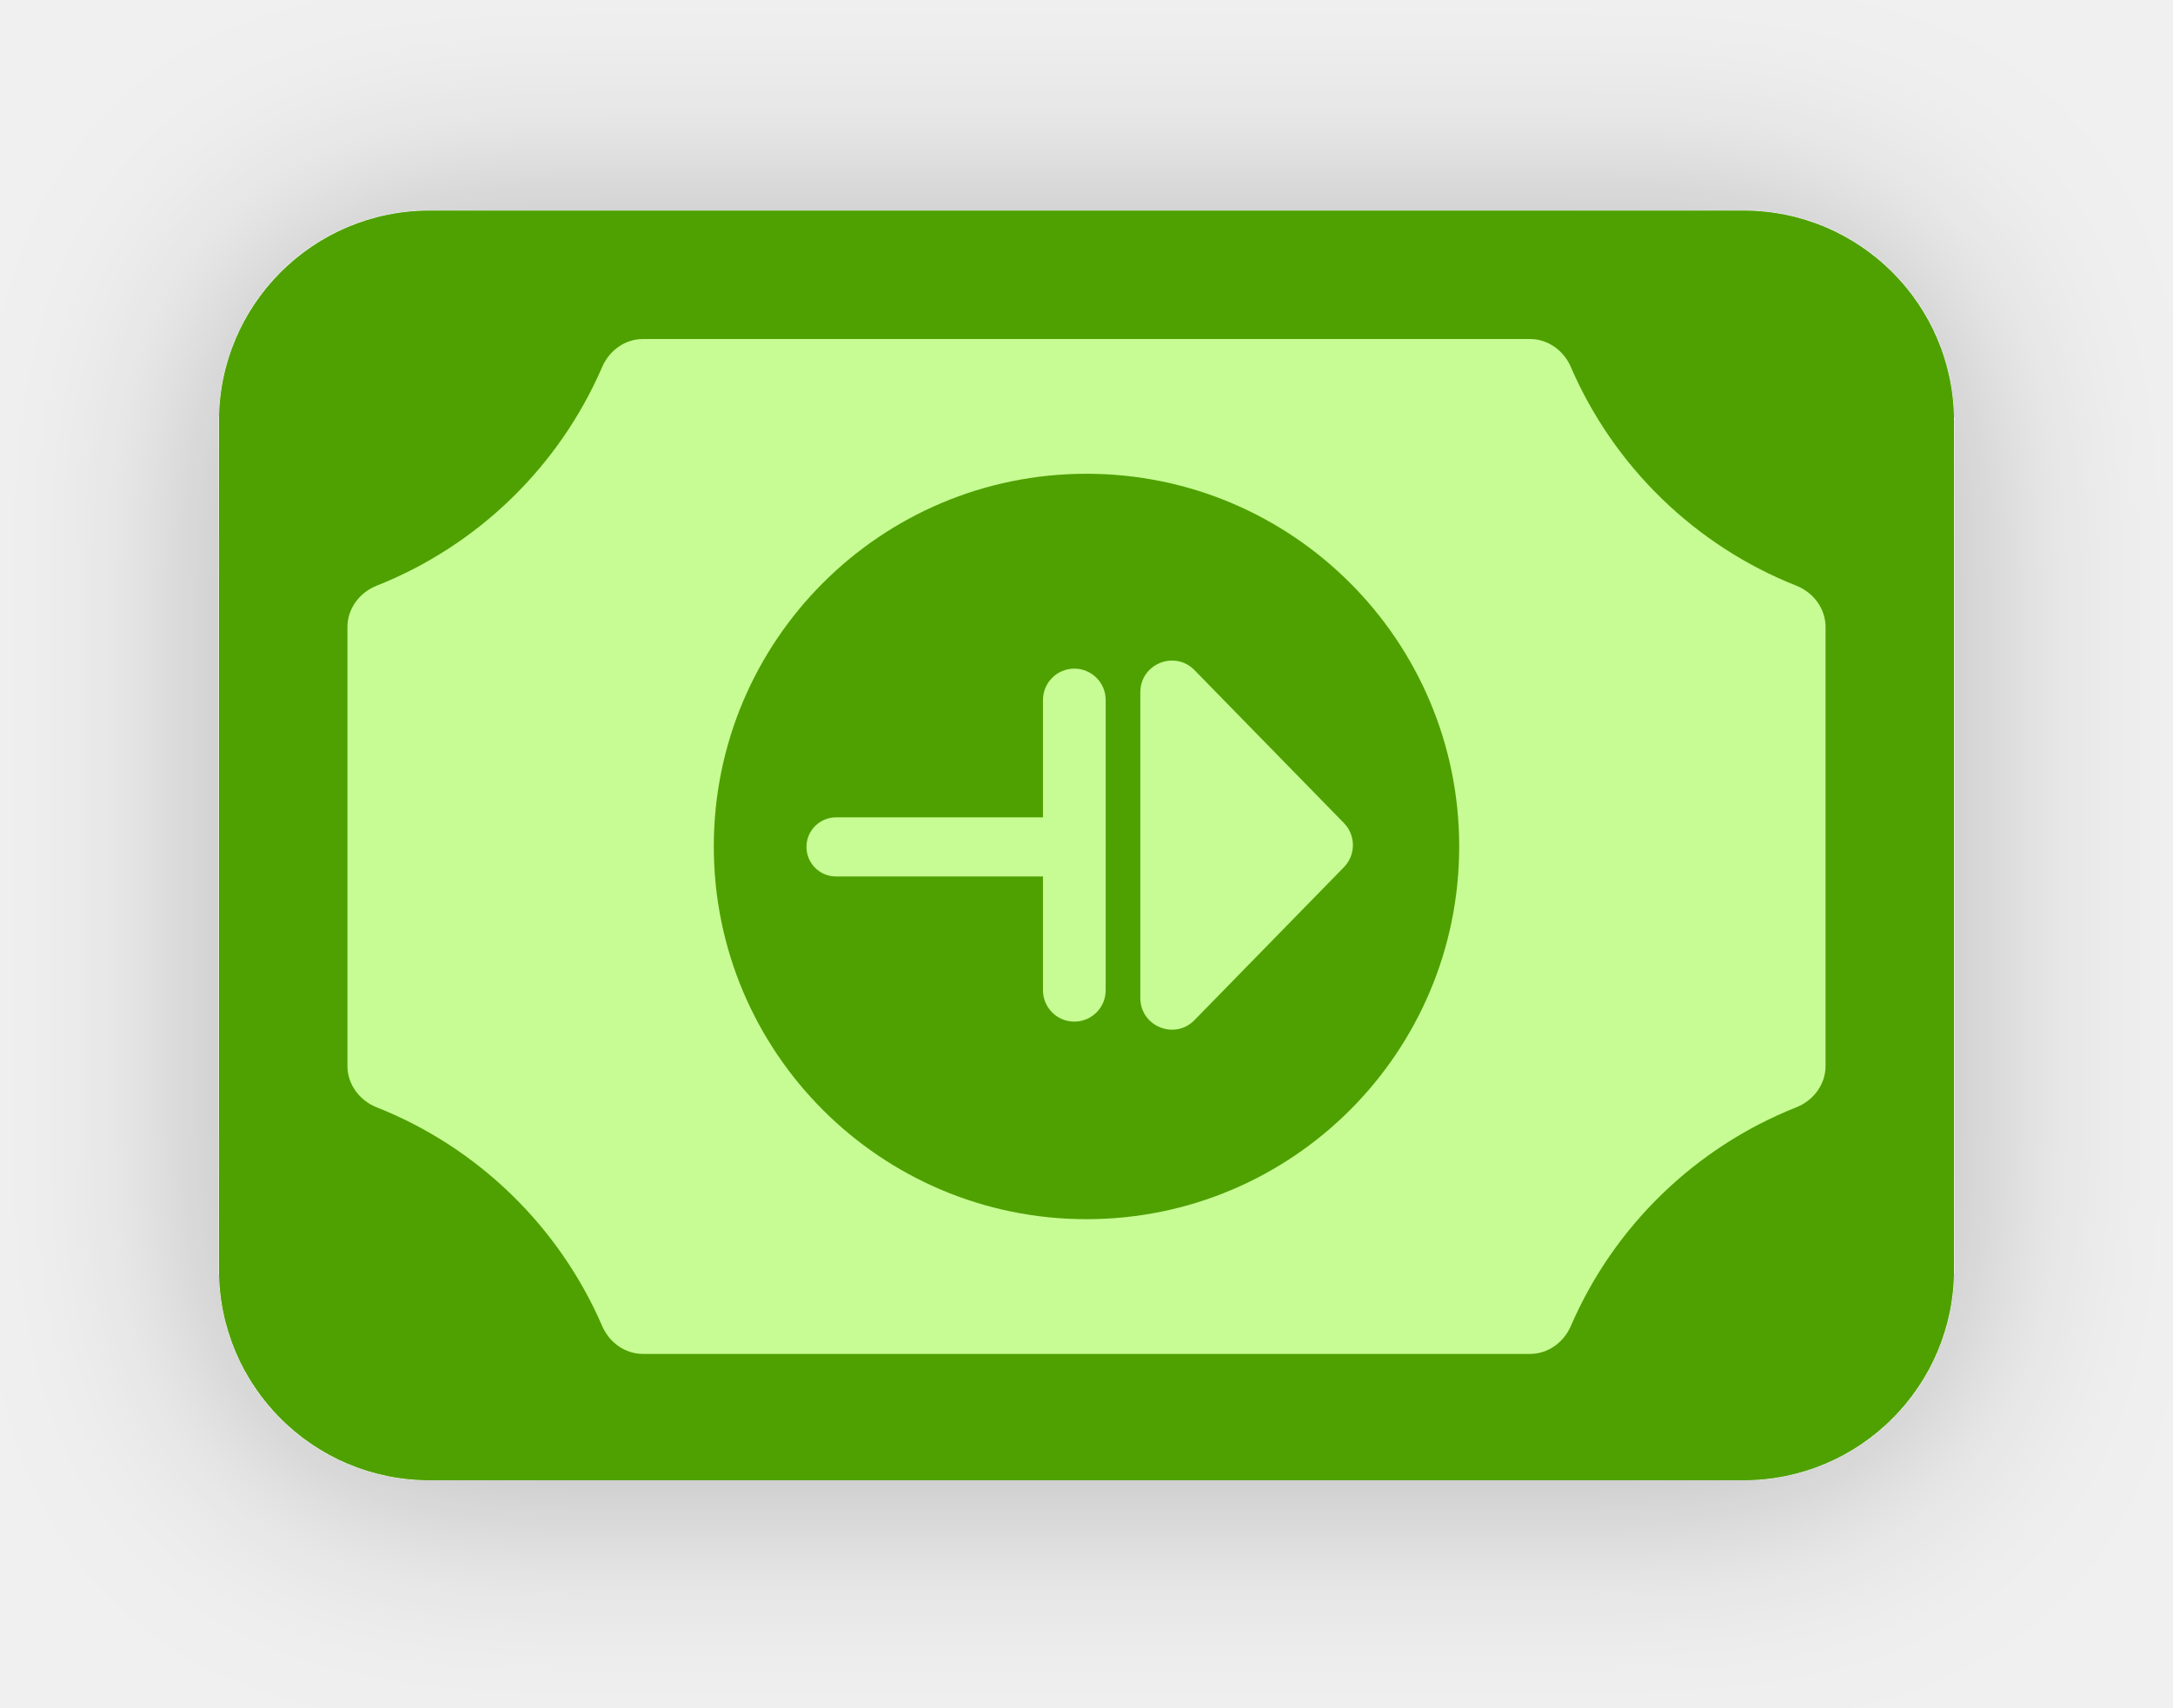
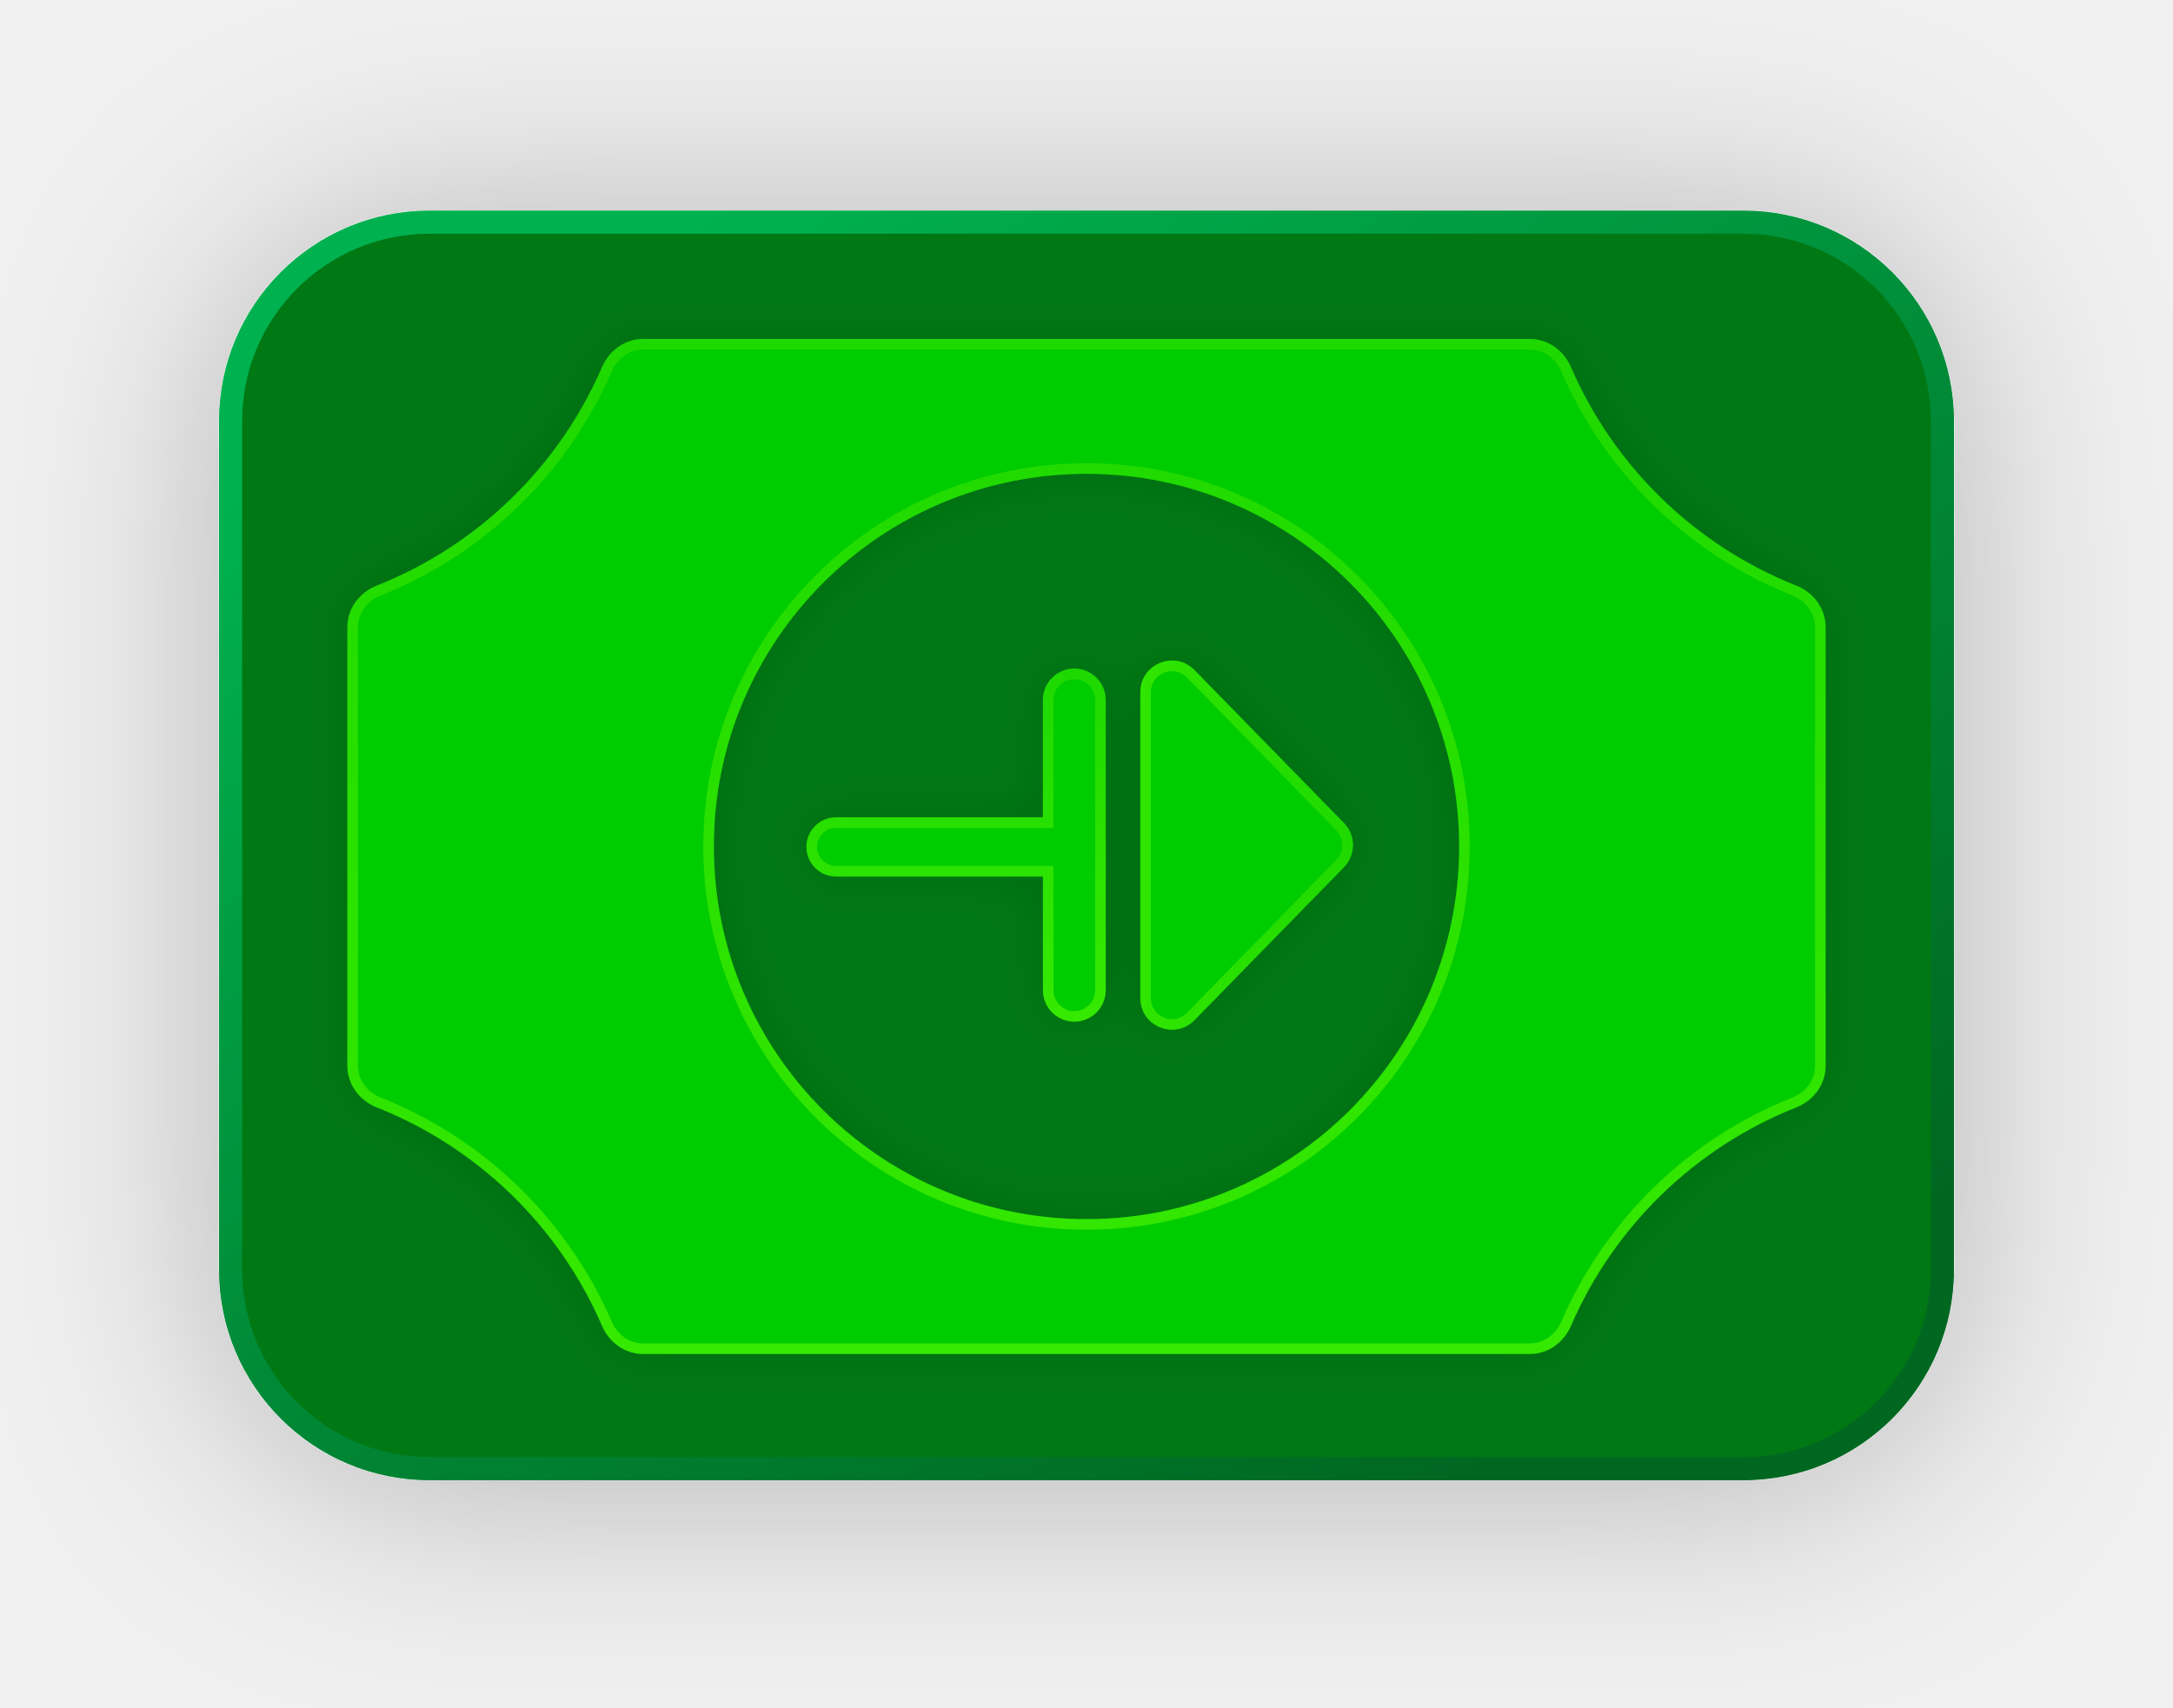
<svg xmlns="http://www.w3.org/2000/svg" width="1032" height="811" viewBox="0 0 1032 811" fill="none">
-   <g filter="url(#filter0_d_32_139)">
-     <rect x="104" y="100" width="824" height="603" rx="100" fill="#4EA100" />
-     <circle cx="516" cy="402" r="156" fill="#4EA100" />
-     <path d="M726.623 161C735.141 161 742.632 166.441 746.009 174.261C766.433 221.553 805.08 259.132 853.102 278.148C861.25 281.375 867 289.021 867 297.784V506.246C867 515.01 861.25 522.656 853.102 525.882C805.089 544.894 766.448 582.463 746.021 629.742C742.643 637.56 735.153 643 726.636 643H305.364C296.847 643 289.357 637.56 285.979 629.742C265.552 582.463 226.911 544.894 178.898 525.882C170.75 522.656 165 515.01 165 506.246V297.784C165 289.021 170.75 281.375 178.898 278.148C226.92 259.132 265.567 221.553 285.991 174.261C289.368 166.441 296.859 161 305.377 161L726.623 161Z" fill="#C7FB93" />
-     <circle cx="516" cy="402" r="177" fill="#4EA100" />
-     <path d="M638.255 390.874C643.951 396.703 643.951 406.013 638.255 411.842L567.291 484.46C557.892 494.077 541.563 487.423 541.563 473.976L541.563 328.74C541.563 315.293 557.893 308.639 567.291 318.256L638.255 390.874Z" fill="#C7FB93" />
-     <rect x="383" y="416.25" width="28.082" height="142.11" rx="14.041" transform="rotate(-90 383 416.25)" fill="#C7FB93" />
-     <rect x="525.111" y="485.178" width="29.784" height="167.639" rx="14.892" transform="rotate(180 525.111 485.178)" fill="#C7FB93" />
+   <g filter="url(#filter0_d_44_175)">
+     <rect x="109.5" y="105.5" width="813" height="592" rx="94.5" fill="#007814" stroke="url(#paint0_linear_44_175)" stroke-width="11" />
+     <g filter="url(#filter1_d_44_175)">
+       <mask id="path-2-inside-1_44_175" fill="white">
+         <path d="M726.623 161C735.141 161 742.631 166.441 746.009 174.262C766.433 221.553 805.08 259.133 853.102 278.148C861.25 281.375 867 289.02 867 297.784V506.246C867 515.01 861.25 522.655 853.102 525.882C805.089 544.894 766.448 582.464 746.021 629.742C742.643 637.561 735.154 643 726.637 643H305.363C296.846 643 289.357 637.561 285.979 629.742C265.551 582.463 226.911 544.894 178.898 525.882C170.75 522.655 165 515.01 165 506.246V297.784C165 289.02 170.75 281.375 178.898 278.148C226.92 259.133 265.567 221.553 285.991 174.262C289.369 166.441 296.859 161 305.377 161L726.623 161ZM516 225C418.246 225 339 304.246 339 402C339 499.754 418.246 579 516 579C613.754 579 693 499.754 693 402C693 304.246 613.754 225 516 225Z" />
+       </mask>
+       <path d="M726.623 161C735.141 161 742.631 166.441 746.009 174.262C766.433 221.553 805.08 259.133 853.102 278.148C861.25 281.375 867 289.02 867 297.784V506.246C867 515.01 861.25 522.655 853.102 525.882C805.089 544.894 766.448 582.464 746.021 629.742C742.643 637.561 735.154 643 726.637 643H305.363C296.846 643 289.357 637.561 285.979 629.742C265.551 582.463 226.911 544.894 178.898 525.882C170.75 522.655 165 515.01 165 506.246V297.784C165 289.02 170.75 281.375 178.898 278.148C226.92 259.133 265.567 221.553 285.991 174.262C289.369 166.441 296.859 161 305.377 161L726.623 161ZM516 225C418.246 225 339 304.246 339 402C339 499.754 418.246 579 516 579C613.754 579 693 499.754 693 402C693 304.246 613.754 225 516 225Z" fill="#00CD00" />
+       <path d="M726.623 161V156V156V161ZM746.009 174.262L741.419 176.244V176.244L746.009 174.262ZM853.102 278.148L854.942 273.5V273.5L853.102 278.148ZM867 297.784H872V297.784L867 297.784ZM867 506.246L872 506.246V506.246H867ZM853.102 525.882L854.942 530.531V530.531L853.102 525.882ZM746.021 629.742L750.611 631.725V631.725L746.021 629.742ZM726.637 643V648H726.637L726.637 643ZM305.363 643L305.363 648H305.363V643ZM285.979 629.742L281.389 631.725L281.389 631.725L285.979 629.742ZM178.898 525.882L177.058 530.531L177.058 530.531L178.898 525.882ZM165 506.246H160V506.246L165 506.246ZM165 297.784L160 297.784V297.784H165ZM178.898 278.148L177.058 273.5L177.058 273.5L178.898 278.148ZM285.991 174.262L290.581 176.244L290.581 176.244L285.991 174.262ZM305.377 161V156H305.377L305.377 161ZM726.623 161V166C732.94 166 738.747 170.058 741.419 176.244L746.009 174.262L750.599 172.279C746.516 162.825 737.343 156 726.623 156V161ZM746.009 174.262L741.419 176.244C762.367 224.751 802.002 263.291 851.261 282.797L853.102 278.148L854.942 273.5C808.158 254.974 770.498 218.355 750.599 172.279L746.009 174.262ZM853.102 278.148L851.261 282.797C857.711 285.351 862 291.287 862 297.784L867 297.784L872 297.784C872 286.754 864.789 277.399 854.942 273.5L853.102 278.148ZM867 297.784H862V506.246H867H872V297.784H867ZM867 506.246L862 506.246C862 512.743 857.711 518.679 851.261 521.233L853.102 525.882L854.942 530.531C864.789 526.632 872 517.276 872 506.246L867 506.246ZM853.102 525.882L851.261 521.233C802.011 540.735 762.384 579.265 741.432 627.759L746.021 629.742L750.611 631.725C770.513 585.662 808.167 549.053 854.942 530.531L853.102 525.882ZM746.021 629.742L741.432 627.759C738.76 633.943 732.953 638 726.637 638L726.637 643L726.637 648C737.354 648 746.527 641.178 750.611 631.725L746.021 629.742ZM726.637 643V638H305.363V643V648H726.637V643ZM305.363 643L305.363 638C299.047 638 293.24 633.943 290.568 627.759L285.979 629.742L281.389 631.725C285.473 641.178 294.646 648 305.363 648L305.363 643ZM285.979 629.742L290.568 627.759C269.616 579.265 229.989 540.735 180.739 521.233L178.898 525.882L177.058 530.531C223.833 549.053 261.487 585.662 281.389 631.725L285.979 629.742ZM178.898 525.882L180.739 521.233C174.289 518.679 170 512.743 170 506.246L165 506.246L160 506.246C160 517.276 167.211 526.632 177.058 530.531L178.898 525.882ZM165 506.246H170V297.784H165H160V506.246H165ZM165 297.784L170 297.784C170 291.287 174.289 285.351 180.739 282.797L178.898 278.148L177.058 273.5C167.211 277.399 160 286.754 160 297.784L165 297.784ZM178.898 278.148L180.739 282.797C229.998 263.292 269.633 224.751 290.581 176.244L285.991 174.262L281.401 172.279C261.502 218.355 223.842 254.974 177.058 273.5L178.898 278.148ZM285.991 174.262L290.581 176.244C293.253 170.058 299.06 166 305.377 166L305.377 161L305.377 156C294.657 156 285.484 162.825 281.401 172.279L285.991 174.262ZM305.377 161V166L726.623 166V161V156L305.377 156V161ZM516 225V220C415.484 220 334 301.484 334 402H339H344C344 307.007 421.007 230 516 230V225ZM339 402H334C334 502.516 415.484 584 516 584V579V574C421.007 574 344 496.993 344 402H339ZM516 579V584C616.516 584 698 502.516 698 402H693H688C688 496.993 610.993 574 516 574V579ZM693 402H698C698 301.484 616.516 220 516 220V225V230C610.993 230 688 307.007 688 402H693Z" fill="url(#paint1_linear_44_175)" fill-opacity="0.6" mask="url(#path-2-inside-1_44_175)" />
+       <path d="M638.255 390.874C643.951 396.703 643.951 406.013 638.255 411.842L567.291 484.46C557.892 494.077 541.563 487.423 541.563 473.976L541.563 328.74C541.563 315.293 557.893 308.639 567.291 318.256L638.255 390.874Z" fill="#00CD00" />
+       <path d="M636.467 392.621C641.213 397.478 641.213 405.238 636.467 410.095L565.503 482.712C557.671 490.726 544.062 485.181 544.062 473.976L544.062 328.74C544.062 317.534 557.671 311.989 565.503 320.004L636.467 392.621Z" stroke="url(#paint2_linear_44_175)" stroke-opacity="0.6" stroke-width="5" />
+       <mask id="path-6-inside-2_44_175" fill="white">
+         <path d="M510.218 317.539C518.442 317.539 525.109 324.206 525.109 332.431V402.136C525.109 402.16 525.11 402.185 525.11 402.209C525.11 402.233 525.109 402.257 525.109 402.281V470.286C525.109 478.511 518.442 485.178 510.218 485.178C501.993 485.178 495.326 478.511 495.326 470.286V416.25H397.041C389.286 416.25 383 409.964 383 402.209C383 394.455 389.287 388.168 397.041 388.168H495.326V332.431C495.326 324.206 501.993 317.539 510.218 317.539Z" />
+       </mask>
+       <path d="M510.218 317.539C518.442 317.539 525.109 324.206 525.109 332.431V402.136C525.109 402.16 525.11 402.185 525.11 402.209C525.11 402.233 525.109 402.257 525.109 402.281V470.286C525.109 478.511 518.442 485.178 510.218 485.178C501.993 485.178 495.326 478.511 495.326 470.286V416.25H397.041C389.286 416.25 383 409.964 383 402.209C383 394.455 389.287 388.168 397.041 388.168H495.326V332.431C495.326 324.206 501.993 317.539 510.218 317.539Z" fill="#00CD00" />
+       <path d="M510.218 317.539L510.218 312.539H510.218V317.539ZM525.109 332.431H530.109V332.431H525.109ZM525.109 402.136H520.109V402.149L520.109 402.161L525.109 402.136ZM525.11 402.209H530.11V402.209L525.11 402.209ZM525.109 402.281L520.109 402.256L520.109 402.269V402.281H525.109ZM525.109 470.286L530.109 470.286V470.286H525.109ZM510.218 485.178V490.178H510.218L510.218 485.178ZM495.326 470.286H490.326V470.286L495.326 470.286ZM495.326 416.25H500.326V411.25H495.326V416.25ZM397.041 416.25V411.25V411.25V416.25ZM383 402.209L378 402.209V402.209H383ZM397.041 388.168V383.168V383.168V388.168ZM495.326 388.168V393.168H500.326V388.168H495.326ZM495.326 332.431H500.326V332.431H495.326ZM510.218 317.539L510.218 322.539C515.681 322.539 520.109 326.968 520.109 332.431H525.109H530.109C530.109 321.445 521.204 312.539 510.218 312.539L510.218 317.539ZM525.109 332.431H520.109V402.136H525.109H530.109V332.431H525.109ZM525.109 402.136L520.109 402.161C520.11 402.192 520.11 402.217 520.11 402.234C520.11 402.242 520.11 402.25 520.111 402.255C520.111 402.259 520.111 402.265 520.111 402.266C520.111 402.271 520.111 402.266 520.111 402.258C520.111 402.249 520.11 402.231 520.11 402.209L525.11 402.209L530.11 402.209C530.11 402.174 530.11 402.145 530.11 402.124C530.109 402.103 530.109 402.086 530.109 402.079C530.109 402.068 530.109 402.071 530.109 402.074C530.109 402.079 530.109 402.092 530.109 402.11L525.109 402.136ZM525.11 402.209H520.11C520.11 402.186 520.111 402.168 520.111 402.159C520.111 402.15 520.111 402.145 520.111 402.15C520.111 402.151 520.111 402.157 520.111 402.161C520.111 402.166 520.11 402.174 520.11 402.183C520.11 402.199 520.11 402.225 520.109 402.256L525.109 402.281L530.109 402.306C530.109 402.325 530.109 402.339 530.109 402.344C530.109 402.347 530.109 402.351 530.109 402.34C530.109 402.333 530.109 402.316 530.11 402.295C530.11 402.274 530.11 402.244 530.11 402.209H525.11ZM525.109 402.281H520.109V470.286H525.109H530.109V402.281H525.109ZM525.109 470.286L520.109 470.286C520.109 475.749 515.681 480.178 510.218 480.178L510.218 485.178L510.218 490.178C521.204 490.178 530.109 481.272 530.109 470.286L525.109 470.286ZM510.218 485.178V480.178C504.755 480.178 500.326 475.749 500.326 470.286L495.326 470.286L490.326 470.286C490.326 481.272 499.232 490.178 510.218 490.178V485.178ZM495.326 470.286H500.326V416.25H495.326H490.326V470.286H495.326ZM495.326 416.25V411.25H397.041V416.25V421.25H495.326V416.25ZM397.041 416.25V411.25C392.048 411.25 388 407.202 388 402.209H383H378C378 412.725 386.525 421.25 397.041 421.25V416.25ZM383 402.209L388 402.209C388 397.216 392.048 393.168 397.041 393.168V388.168V383.168C386.525 383.168 378 391.693 378 402.209L383 402.209ZM397.041 388.168V393.168H495.326V388.168V383.168H397.041V388.168ZM495.326 388.168H500.326V332.431H495.326H490.326V388.168H495.326ZM495.326 332.431H500.326C500.326 326.968 504.755 322.539 510.218 322.539V317.539V312.539C499.232 312.539 490.326 321.445 490.326 332.431H495.326Z" fill="url(#paint3_linear_44_175)" fill-opacity="0.6" mask="url(#path-6-inside-2_44_175)" />
+     </g>
  </g>
  <defs>
-     <filter id="filter0_d_32_139" x="0" y="0" width="1032" height="811" filterUnits="userSpaceOnUse" color-interpolation-filters="sRGB">
+     <filter id="filter0_d_44_175" x="0" y="0" width="1032" height="811" filterUnits="userSpaceOnUse" color-interpolation-filters="sRGB">
      <feFlood flood-opacity="0" result="BackgroundImageFix" />
      <feColorMatrix in="SourceAlpha" type="matrix" values="0 0 0 0 0 0 0 0 0 0 0 0 0 0 0 0 0 0 127 0" result="hardAlpha" />
      <feOffset dy="4" />
      <feGaussianBlur stdDeviation="52" />
      <feComposite in2="hardAlpha" operator="out" />
      <feColorMatrix type="matrix" values="0 0 0 0 0 0 0 0 0 0 0 0 0 0 0 0 0 0 0.25 0" />
-       <feBlend mode="normal" in2="BackgroundImageFix" result="effect1_dropShadow_32_139" />
-       <feBlend mode="normal" in="SourceGraphic" in2="effect1_dropShadow_32_139" result="shape" />
+       <feBlend mode="normal" in2="BackgroundImageFix" result="effect1_dropShadow_44_175" />
+       <feBlend mode="normal" in="SourceGraphic" in2="effect1_dropShadow_44_175" result="shape" />
    </filter>
+     <filter id="filter1_d_44_175" x="139" y="135" width="754" height="534" filterUnits="userSpaceOnUse" color-interpolation-filters="sRGB">
+       <feFlood flood-opacity="0" result="BackgroundImageFix" />
+       <feColorMatrix in="SourceAlpha" type="matrix" values="0 0 0 0 0 0 0 0 0 0 0 0 0 0 0 0 0 0 127 0" result="hardAlpha" />
+       <feOffset />
+       <feGaussianBlur stdDeviation="13" />
+       <feComposite in2="hardAlpha" operator="out" />
+       <feColorMatrix type="matrix" values="0 0 0 0 0 0 0 0 0 0 0 0 0 0 0 0 0 0 0.1 0" />
+       <feBlend mode="normal" in2="BackgroundImageFix" result="effect1_dropShadow_44_175" />
+       <feBlend mode="normal" in="SourceGraphic" in2="effect1_dropShadow_44_175" result="shape" />
+     </filter>
+     <linearGradient id="paint0_linear_44_175" x1="336.706" y1="100" x2="695.294" y2="703" gradientUnits="userSpaceOnUse">
+       <stop stop-color="#00B14F" />
+       <stop offset="1" stop-color="#006721" />
+     </linearGradient>
+     <linearGradient id="paint1_linear_44_175" x1="516" y1="161" x2="516" y2="643" gradientUnits="userSpaceOnUse">
+       <stop stop-color="#32E100" />
+       <stop offset="1" stop-color="#5AFC00" />
+     </linearGradient>
+     <linearGradient id="paint2_linear_44_175" x1="648.5" y1="401.358" x2="505.917" y2="401.358" gradientUnits="userSpaceOnUse">
+       <stop stop-color="#32E100" />
+       <stop offset="1" stop-color="#5AFC00" />
+     </linearGradient>
+     <linearGradient id="paint3_linear_44_175" x1="454.055" y1="317.539" x2="454.055" y2="485.178" gradientUnits="userSpaceOnUse">
+       <stop stop-color="#32E100" />
+       <stop offset="1" stop-color="#5AFC00" />
+     </linearGradient>
  </defs>
</svg>
